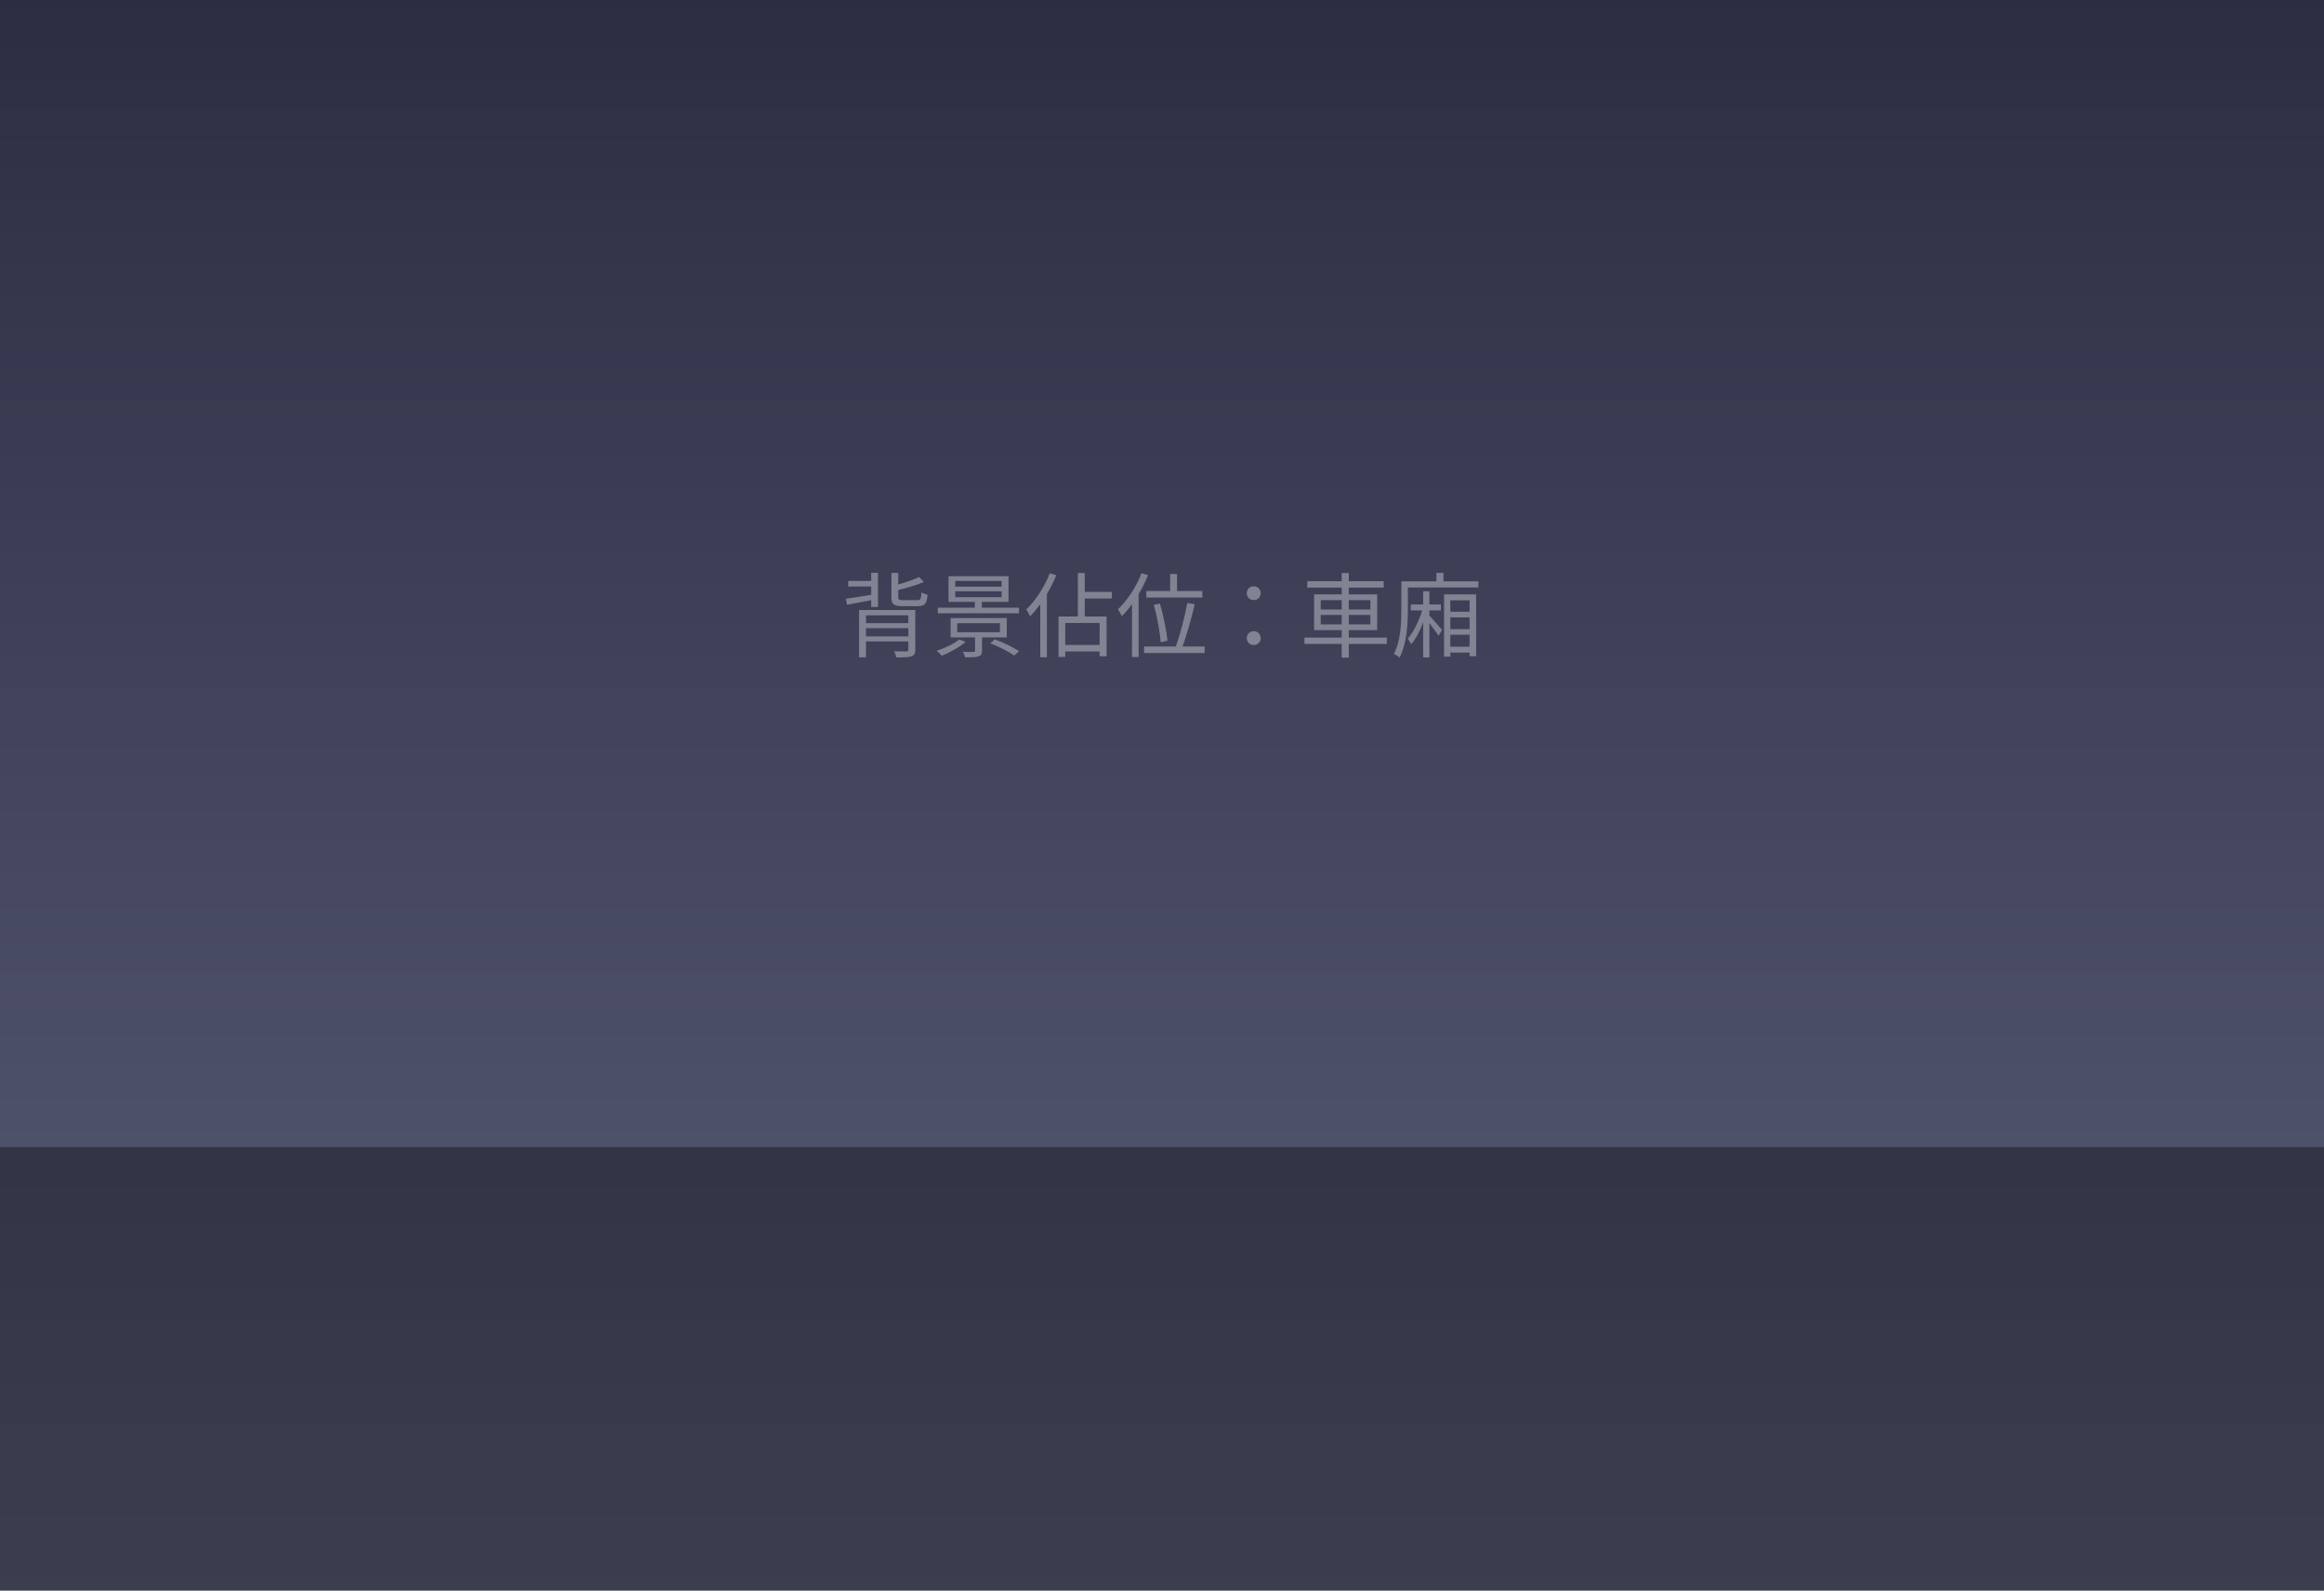
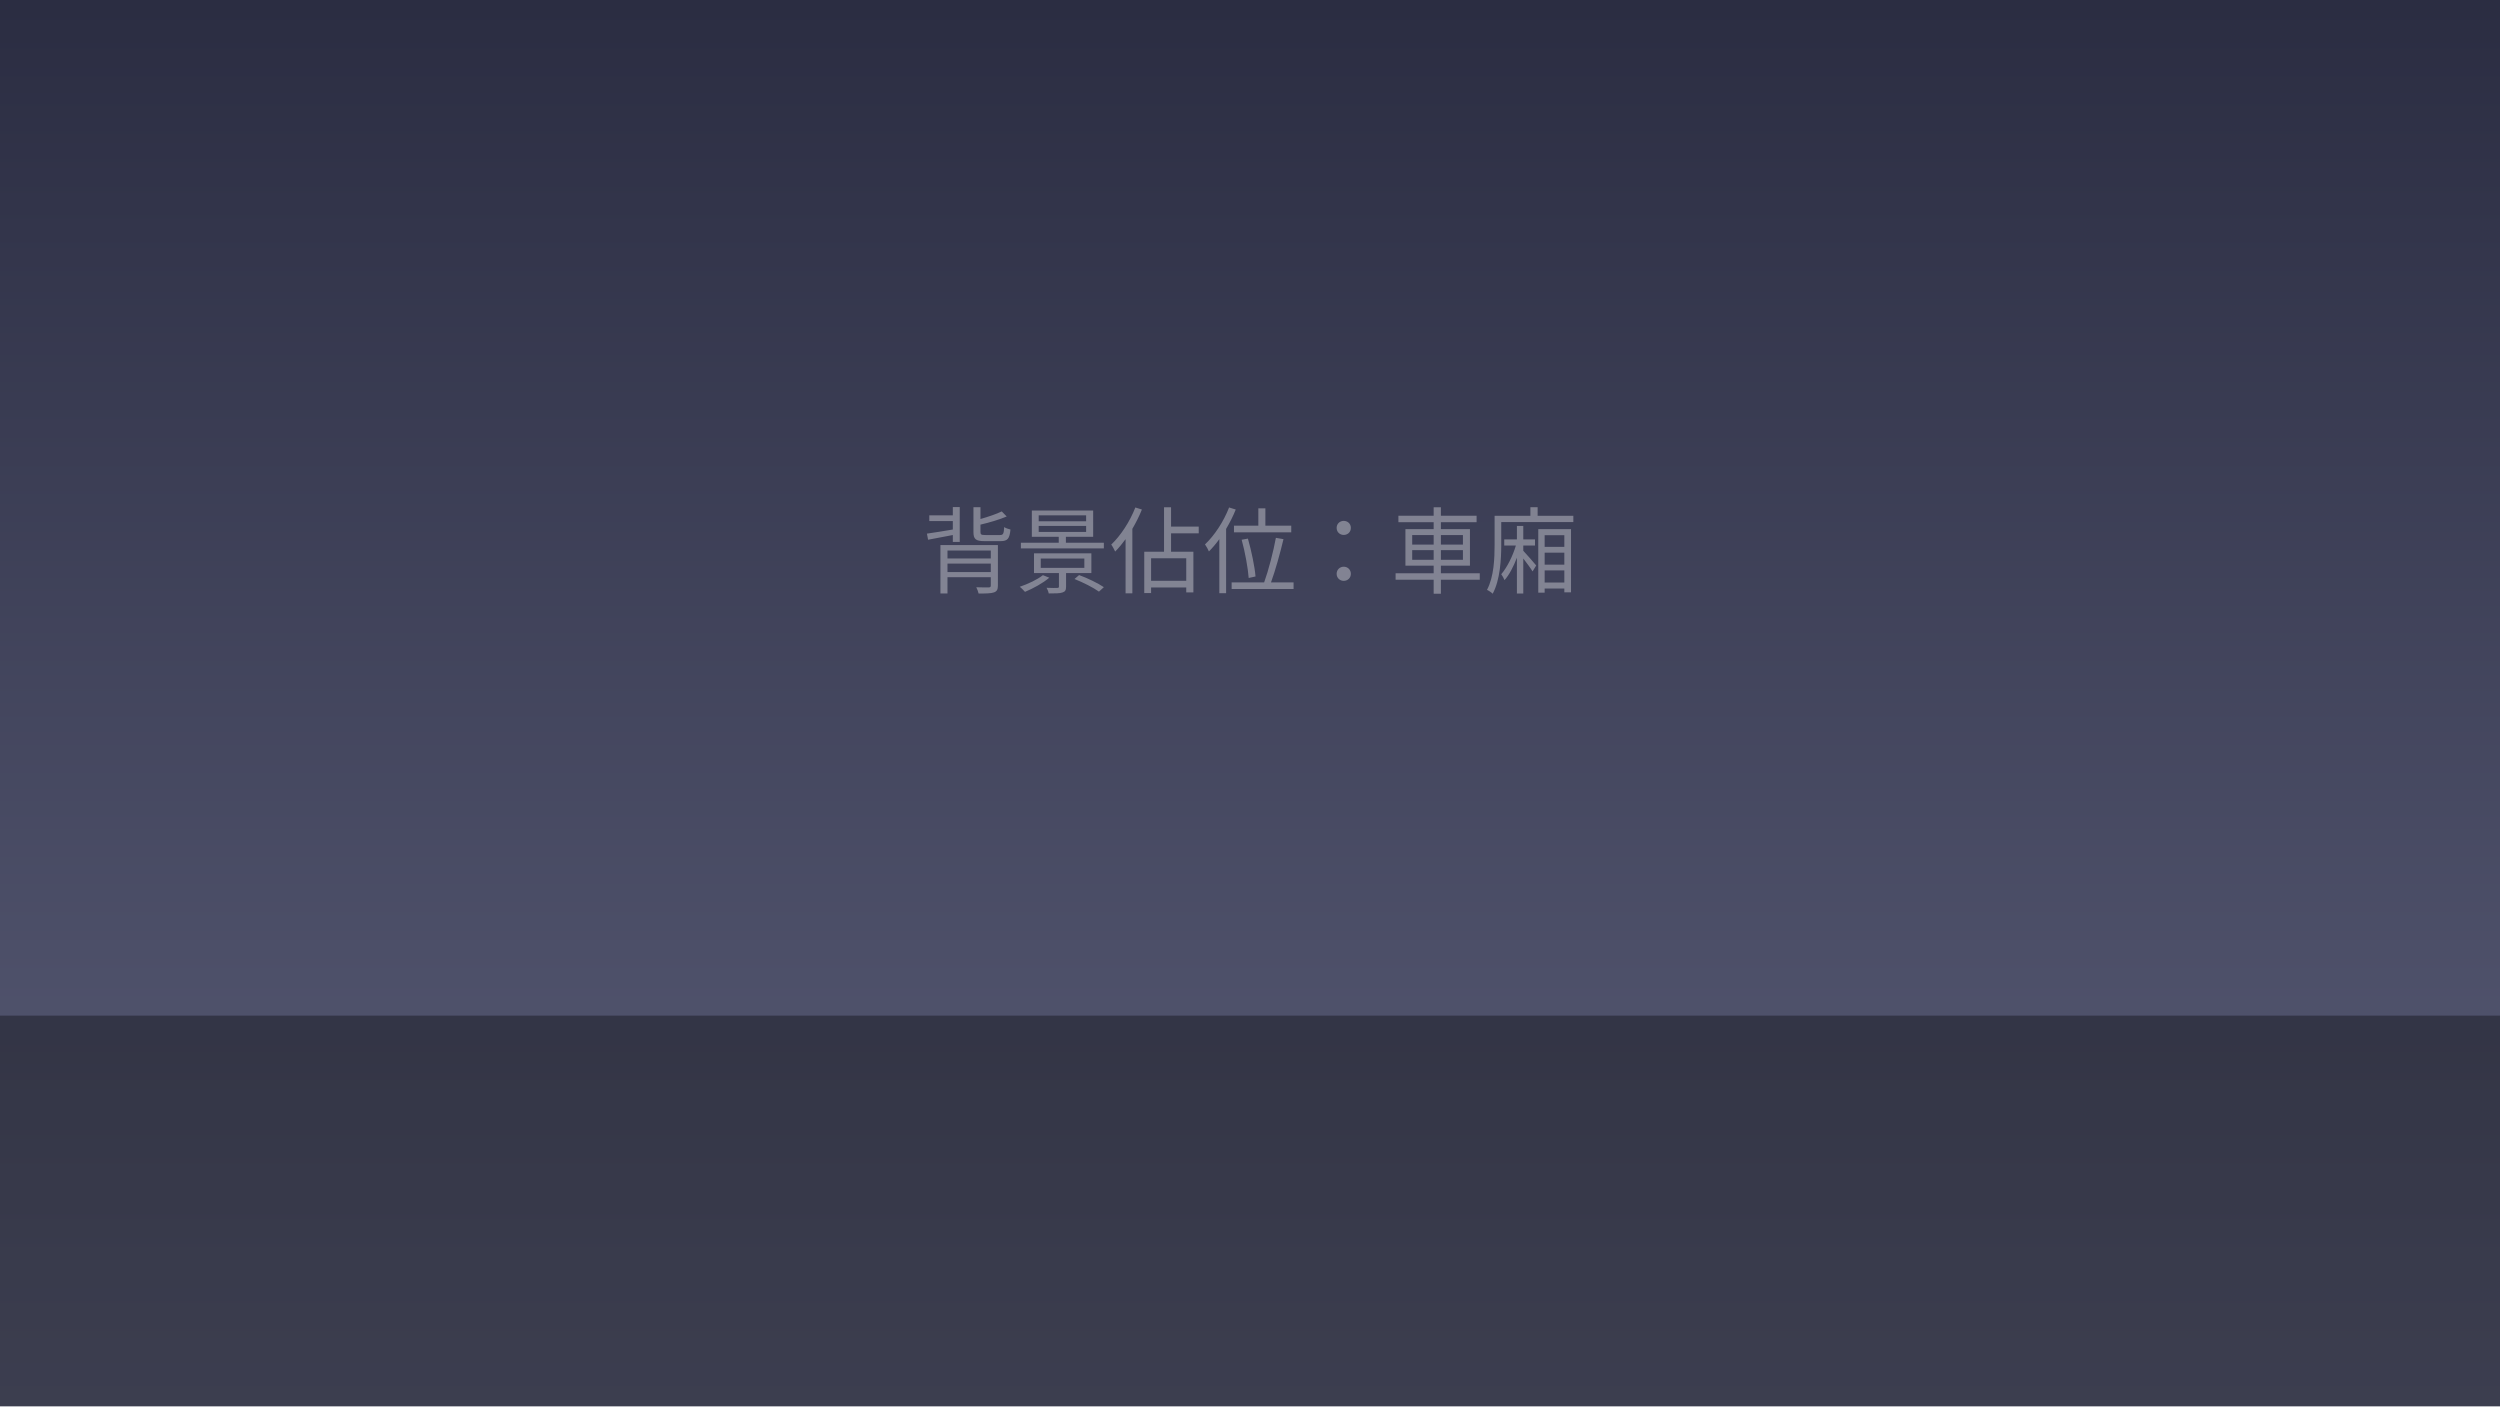
- <svg xmlns="http://www.w3.org/2000/svg" viewBox="0 0 1216 832">
+ <svg xmlns="http://www.w3.org/2000/svg" viewBox="0 0 1280 720">
  <defs>
    <linearGradient id="g" x1="0" y1="0" x2="0" y2="1">
      <stop offset="0" stop-color="#2b2d42" />
      <stop offset="1" stop-color="#5c5f7a" />
    </linearGradient>
  </defs>
-   <rect width="1216" height="832" fill="url(#g)" />
-   <rect y="600" width="1216" height="232" fill="#000" opacity=".35" />
-   <text x="608" y="340" fill="#fff" fill-opacity=".35" font-size="48" text-anchor="middle" font-family="sans-serif">背景佔位：車廂</text>
+   <rect width="1280" height="720" fill="url(#g)" />
+   <rect y="520" width="1280" height="200" fill="#000" opacity=".35" />
+   <text x="640" y="300" fill="#fff" fill-opacity=".35" font-size="48" text-anchor="middle" font-family="sans-serif">背景佔位：車廂</text>
</svg>
